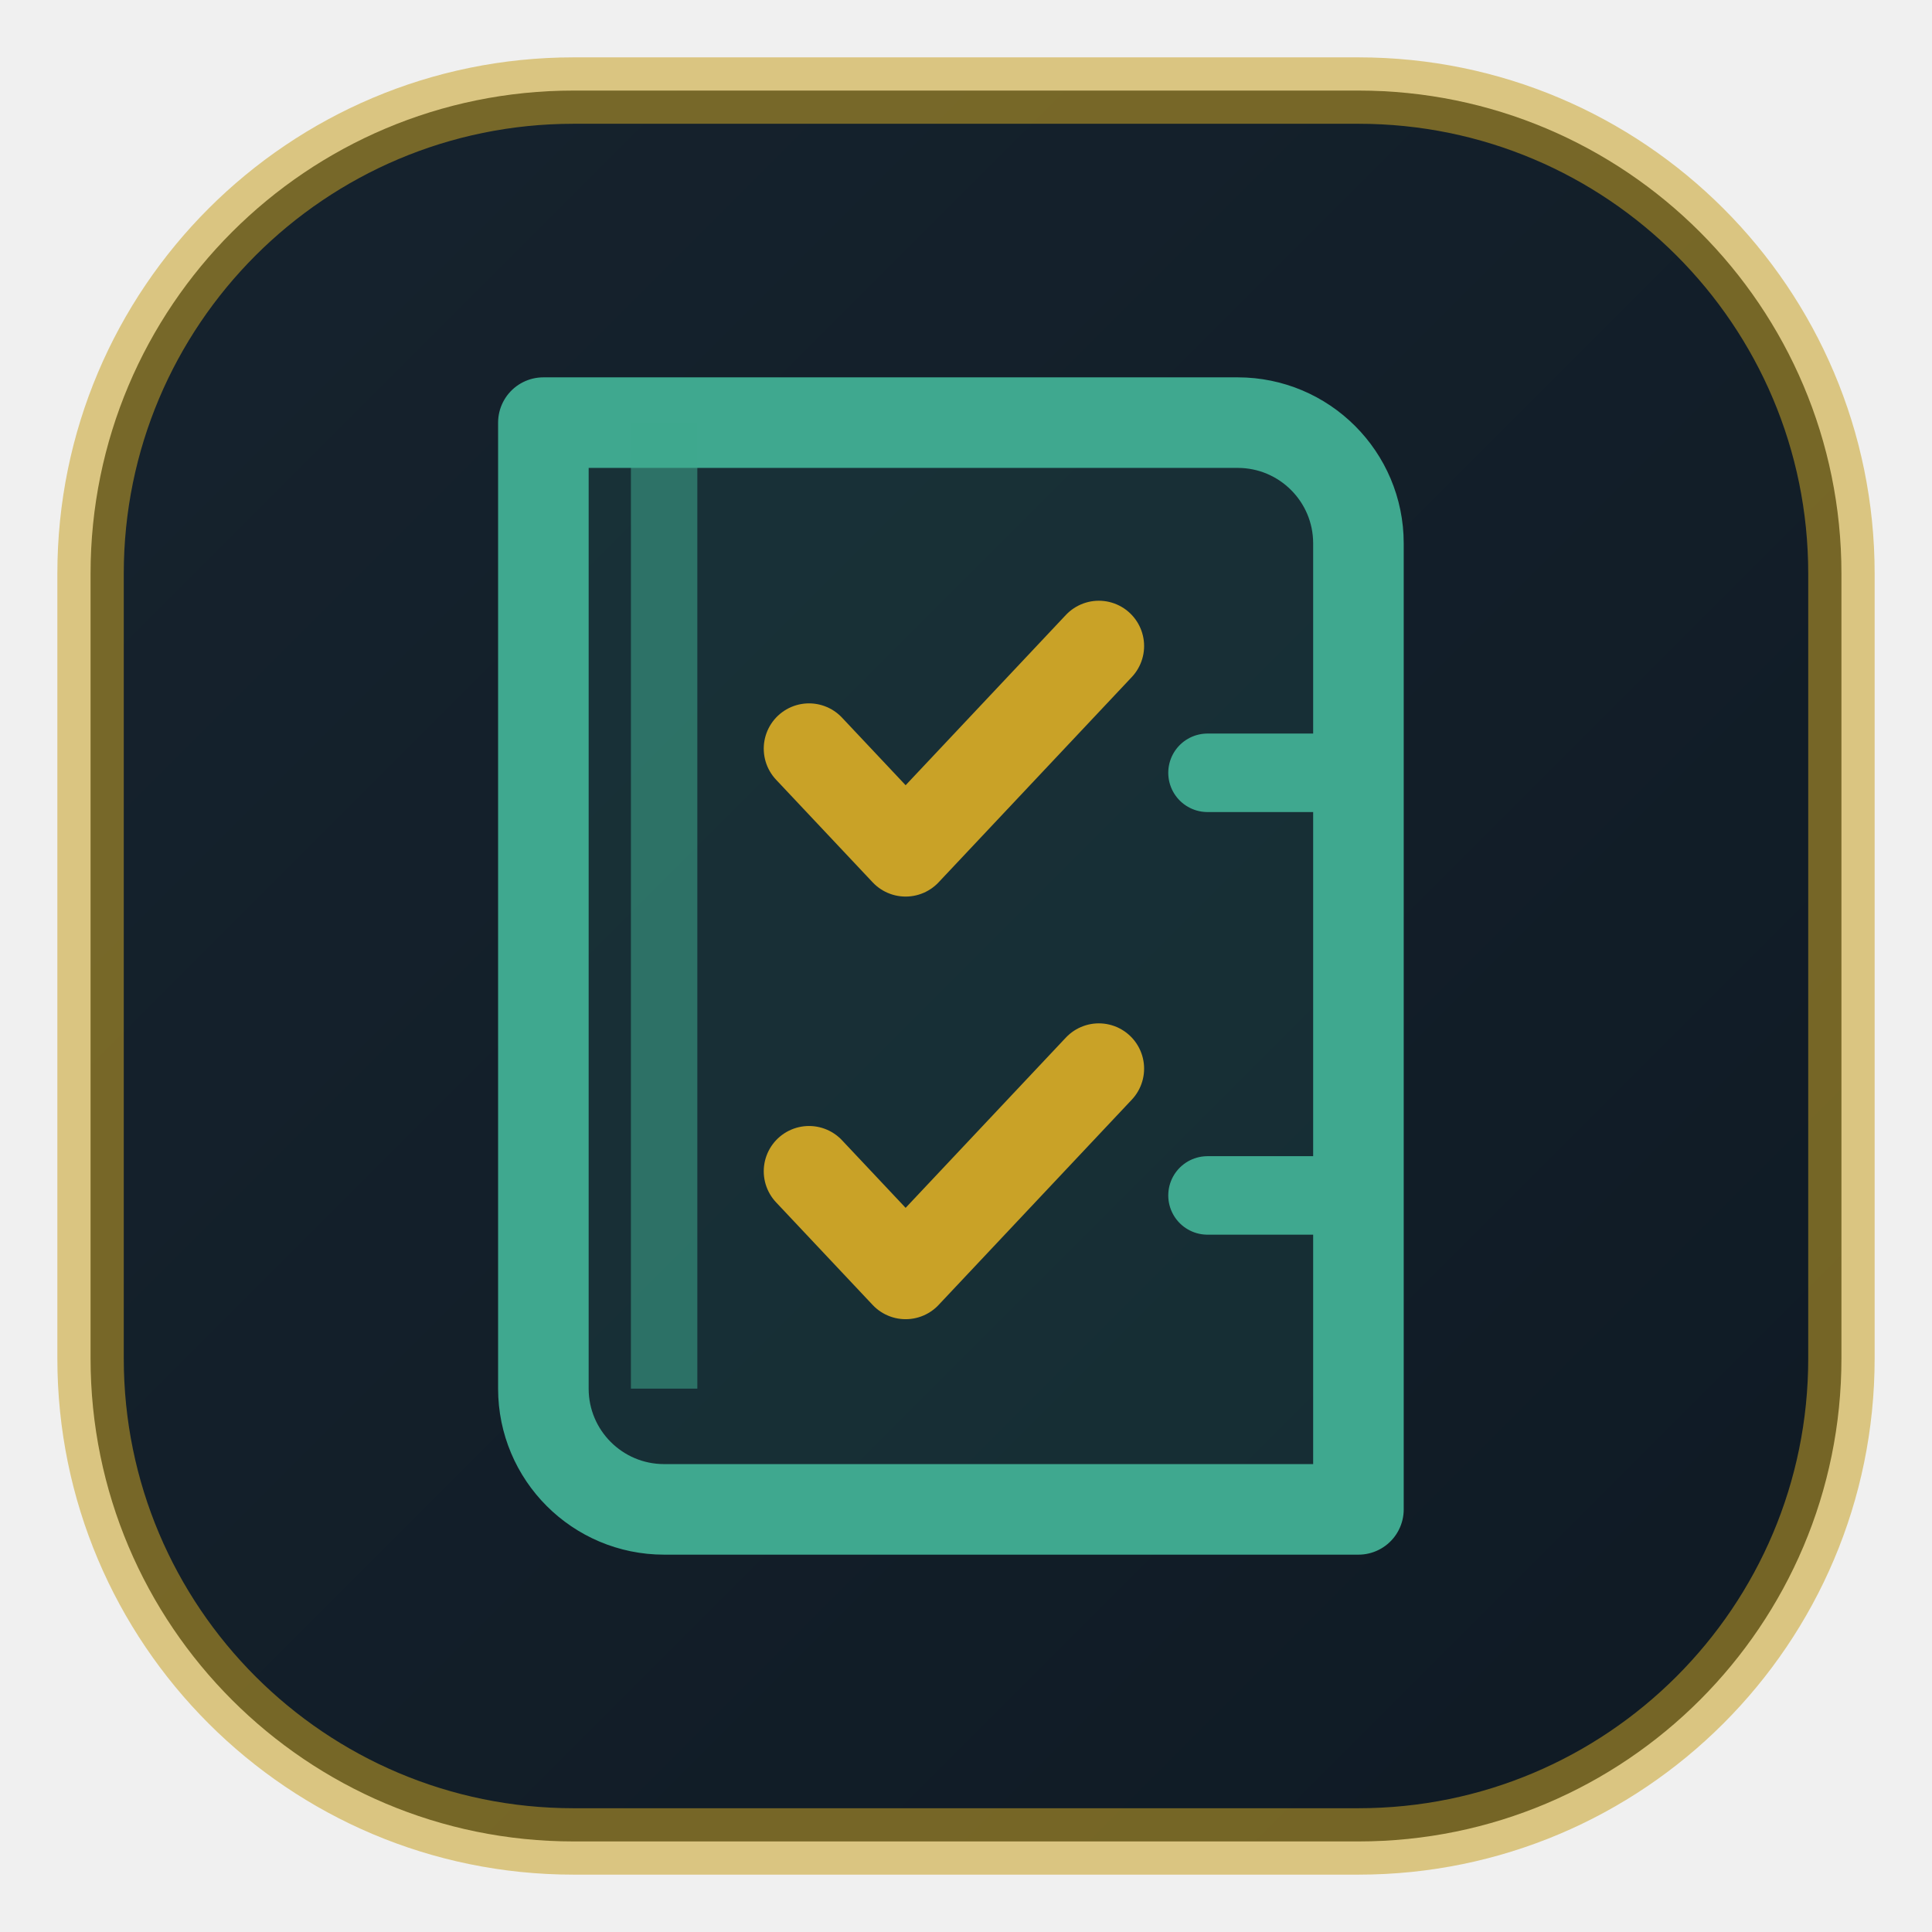
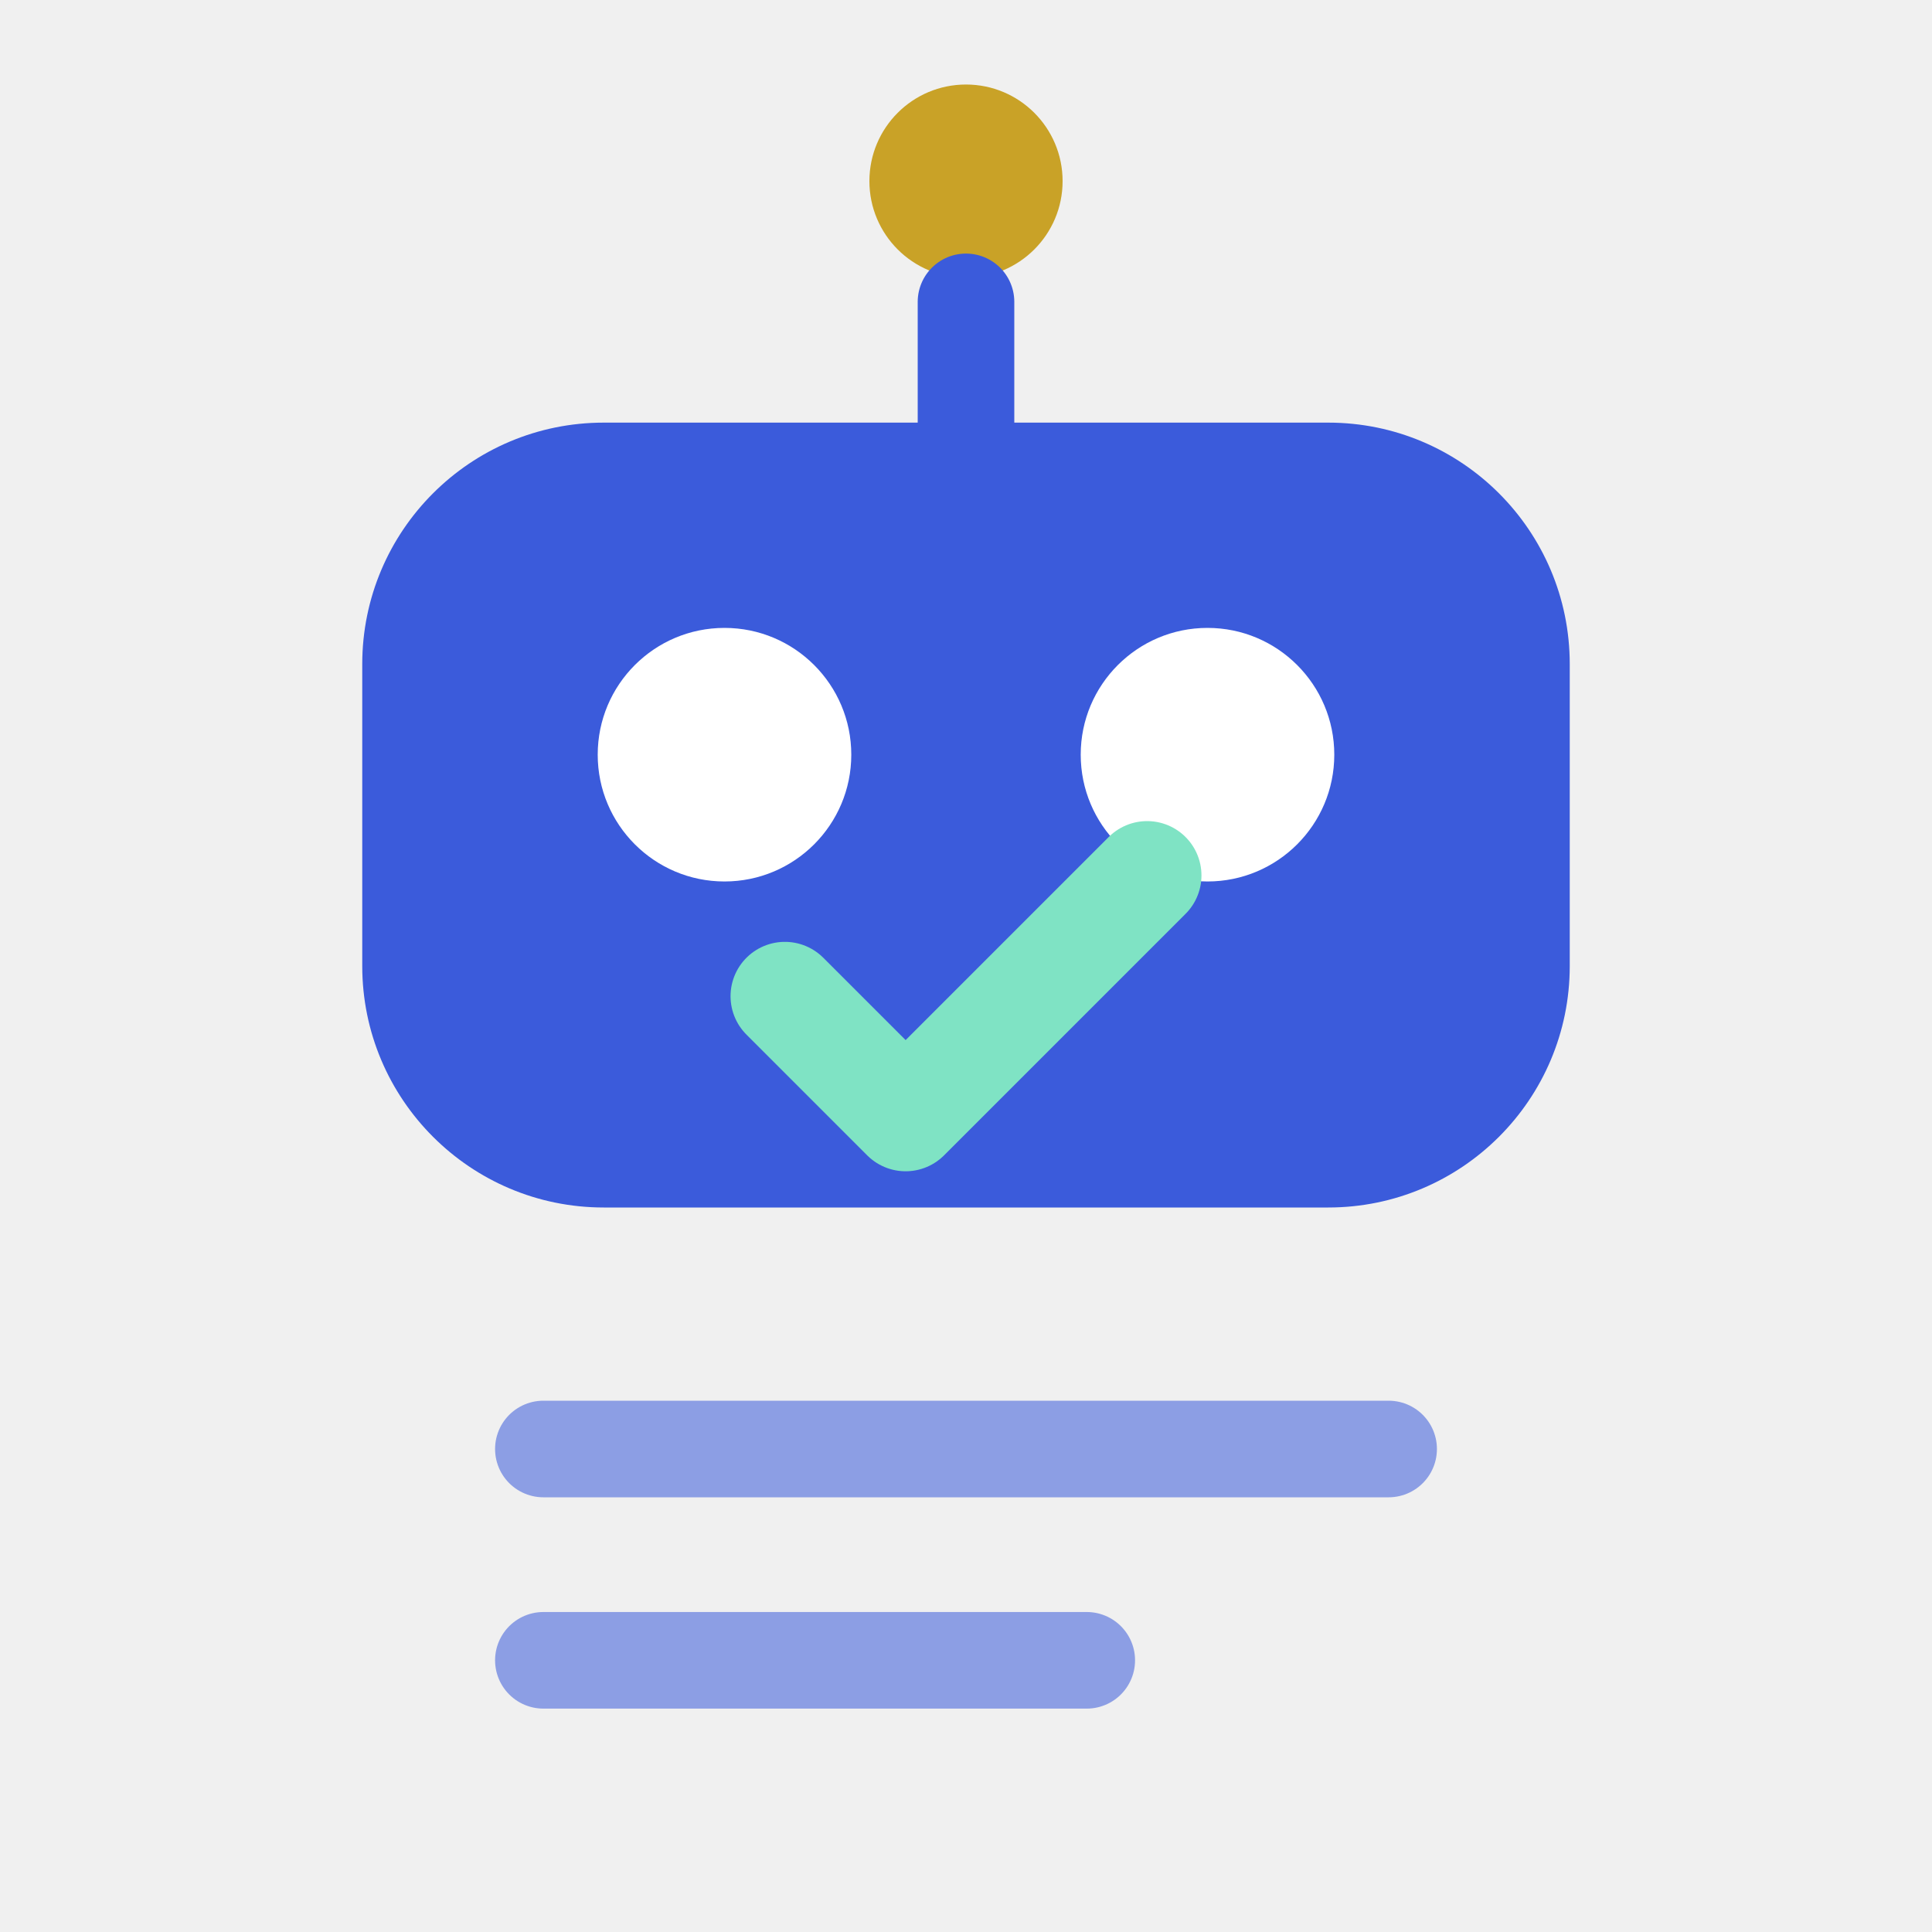
<svg xmlns="http://www.w3.org/2000/svg" viewBox="0 0 32 32" width="32" height="32" role="img" aria-label="AI 工作台账">
-   <defs>
-     <linearGradient id="awSeal" x1="0" y1="0" x2="1" y2="1">
-       <stop offset="0" stop-color="#16232E" />
-       <stop offset="1" stop-color="#0F1A24" />
-     </linearGradient>
-   </defs>
-   <rect x="1.5" y="1.5" width="29" height="29" rx="8" fill="url(#awSeal)" />
-   <rect x="1.5" y="1.5" width="29" height="29" rx="8" fill="none" stroke="#C9A227" stroke-opacity="0.55" stroke-width="1.1" />
-   <path d="M9 7h11.5a2 2 0 0 1 2 2v16H11a2 2 0 0 1-2-2V7Z" fill="#2E7D6F" fill-opacity="0.18" stroke="#3FA88F" stroke-width="1.5" stroke-linejoin="round" />
-   <path d="M11 7v16" stroke="#3FA88F" stroke-opacity="0.55" stroke-width="1.1" />
-   <path d="m13.4 12.4 1.6 1.7 3.2-3.4" fill="none" stroke="#C9A227" stroke-width="1.5" stroke-linecap="round" stroke-linejoin="round" />
-   <path d="M20 12.8h2.2" fill="none" stroke="#3FA88F" stroke-width="1.3" stroke-linecap="round" />
-   <path d="m13.4 19.4 1.6 1.7 3.2-3.4" fill="none" stroke="#C9A227" stroke-width="1.5" stroke-linecap="round" stroke-linejoin="round" />
-   <path d="M20 19.8h2.2" fill="none" stroke="#3FA88F" stroke-width="1.3" stroke-linecap="round" />
+   <circle cx="16" cy="3" r="1.6" fill="#C9A227" />
+   <path d="M16 5v2" stroke="#3B5BDB" stroke-width="1.6" stroke-linecap="round" />
+   <rect x="6" y="7" width="20" height="13" rx="4" fill="#3B5BDB" />
+   <circle cx="12" cy="12.5" r="2.1" fill="#FFFFFF" />
+   <circle cx="20" cy="12.5" r="2.1" fill="#FFFFFF" />
+   <path d="M13 16.5l2 2 4-4" fill="none" stroke="#7FE3C4" stroke-width="1.8" stroke-linecap="round" stroke-linejoin="round" />
+   <path d="M9 24h14M9 27.5h9" stroke="#3B5BDB" stroke-width="1.6" stroke-opacity="0.55" stroke-linecap="round" />
</svg>
